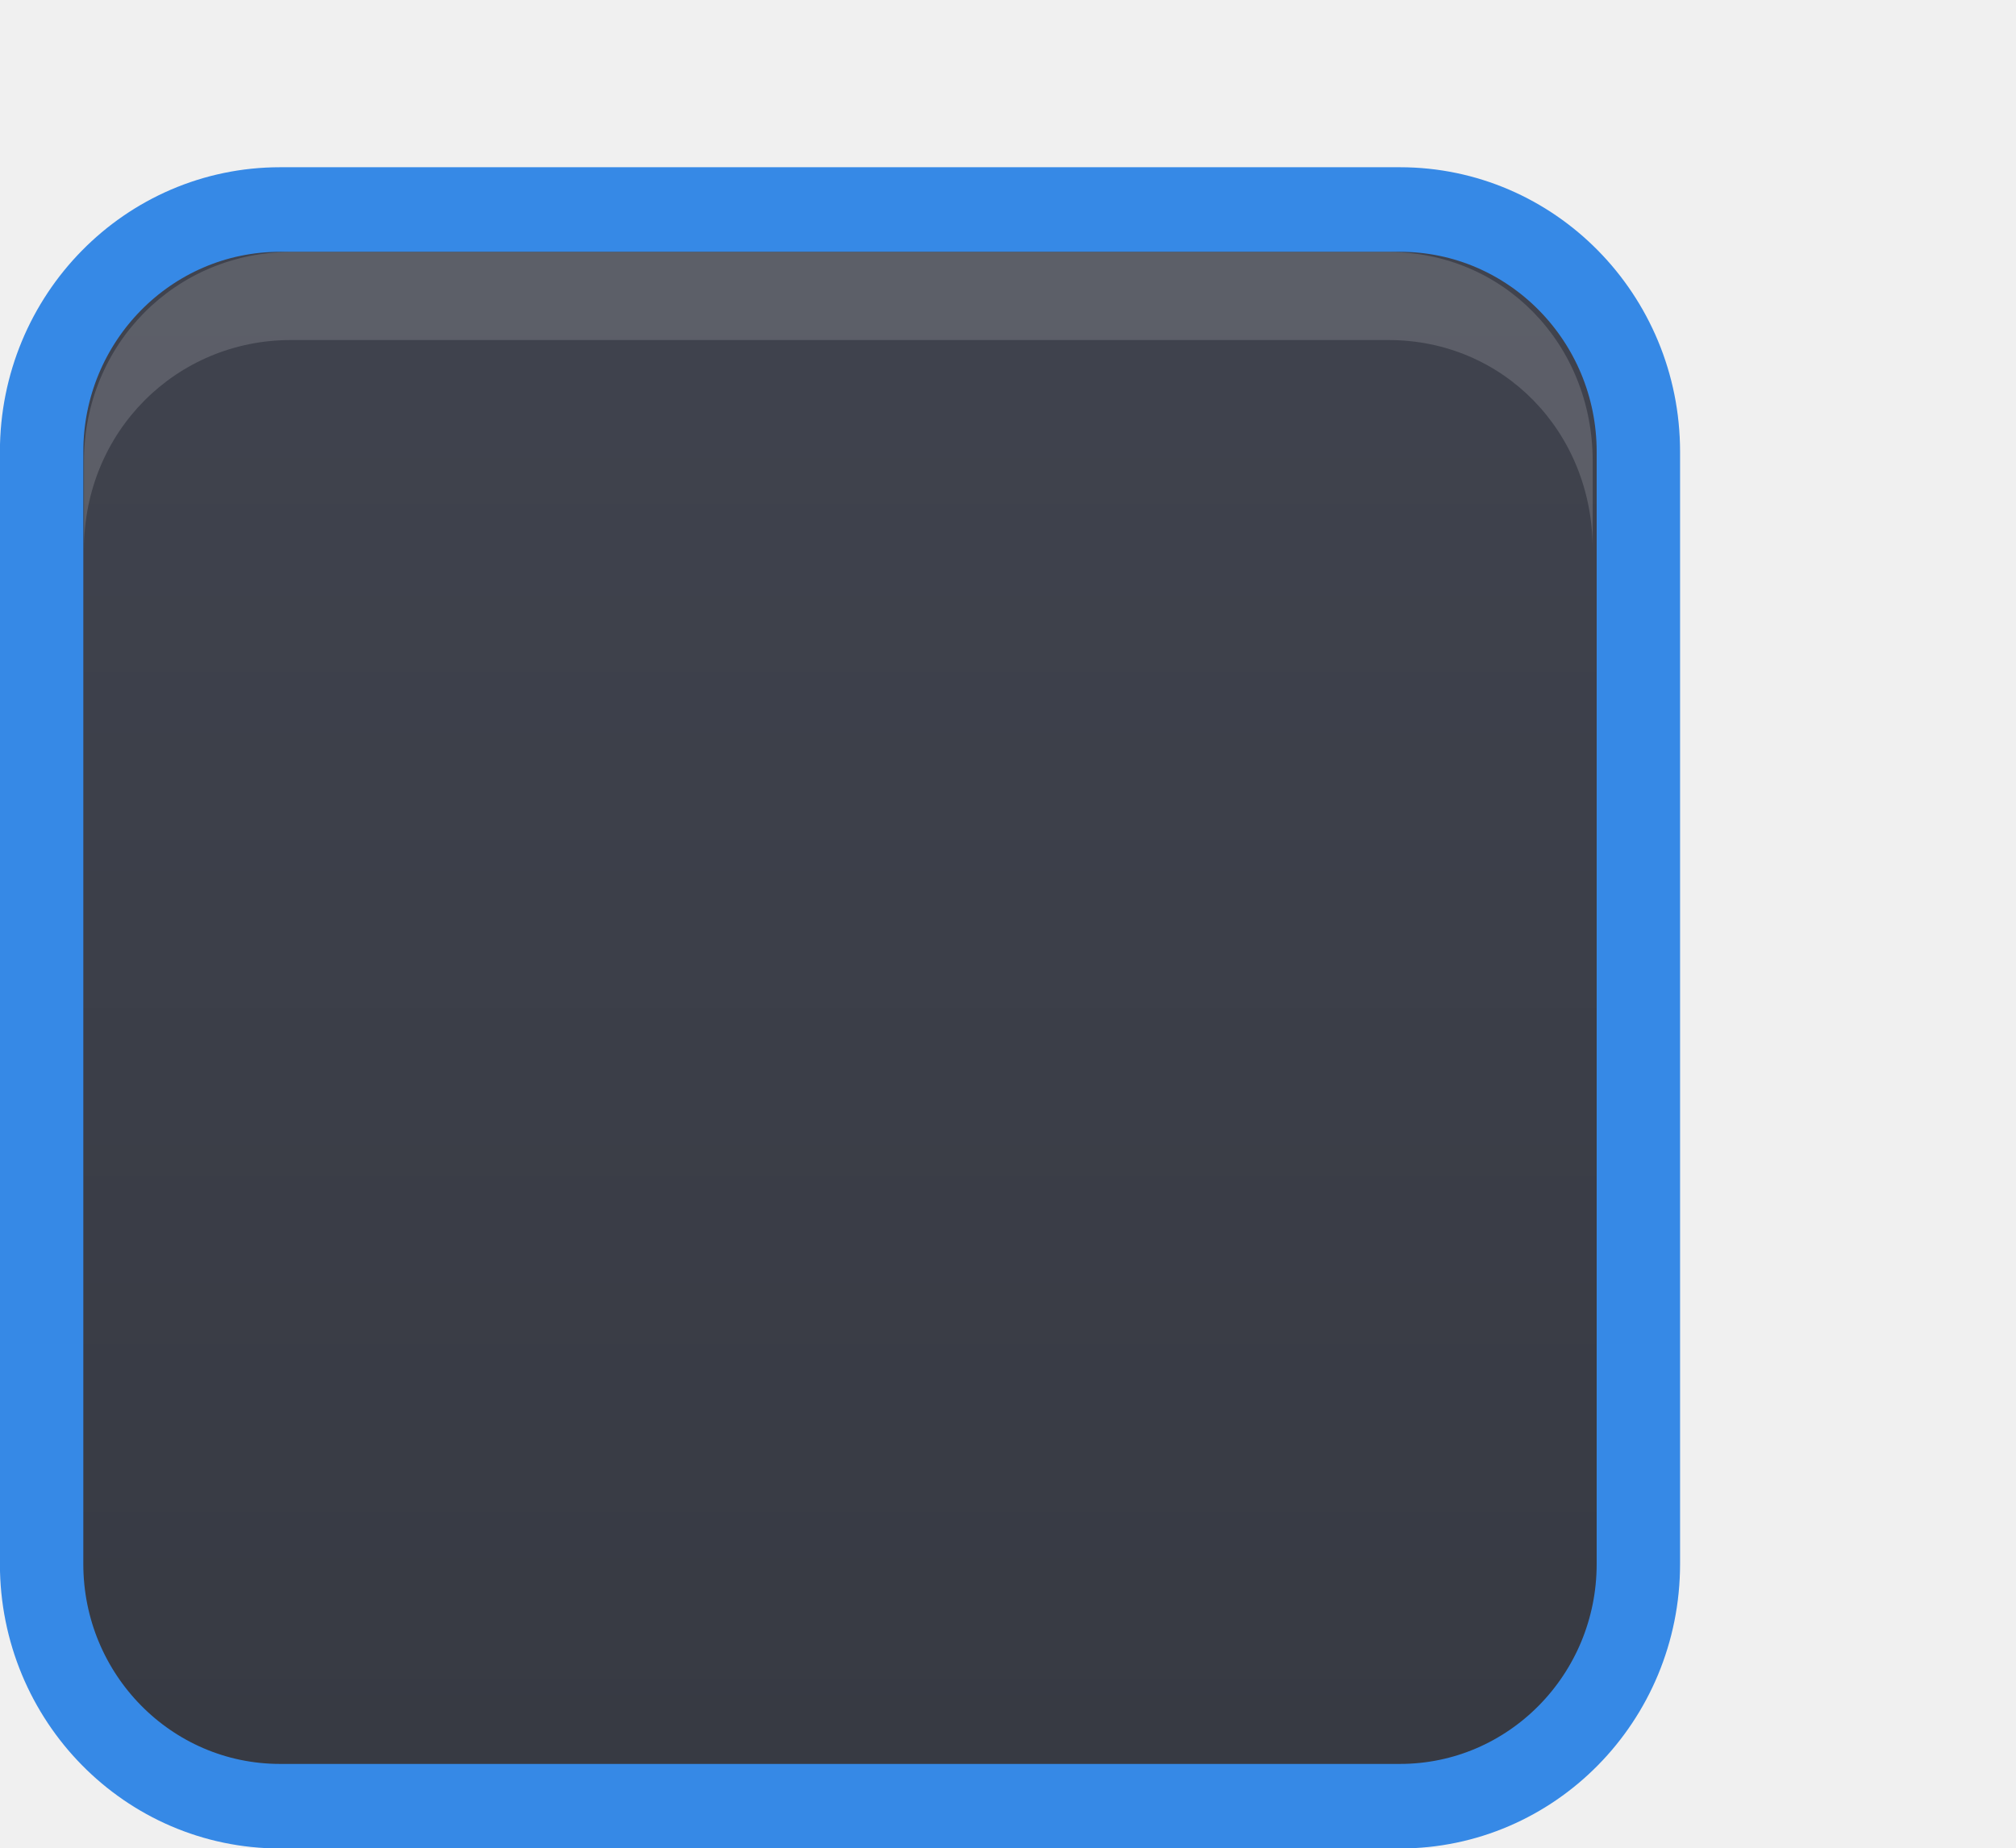
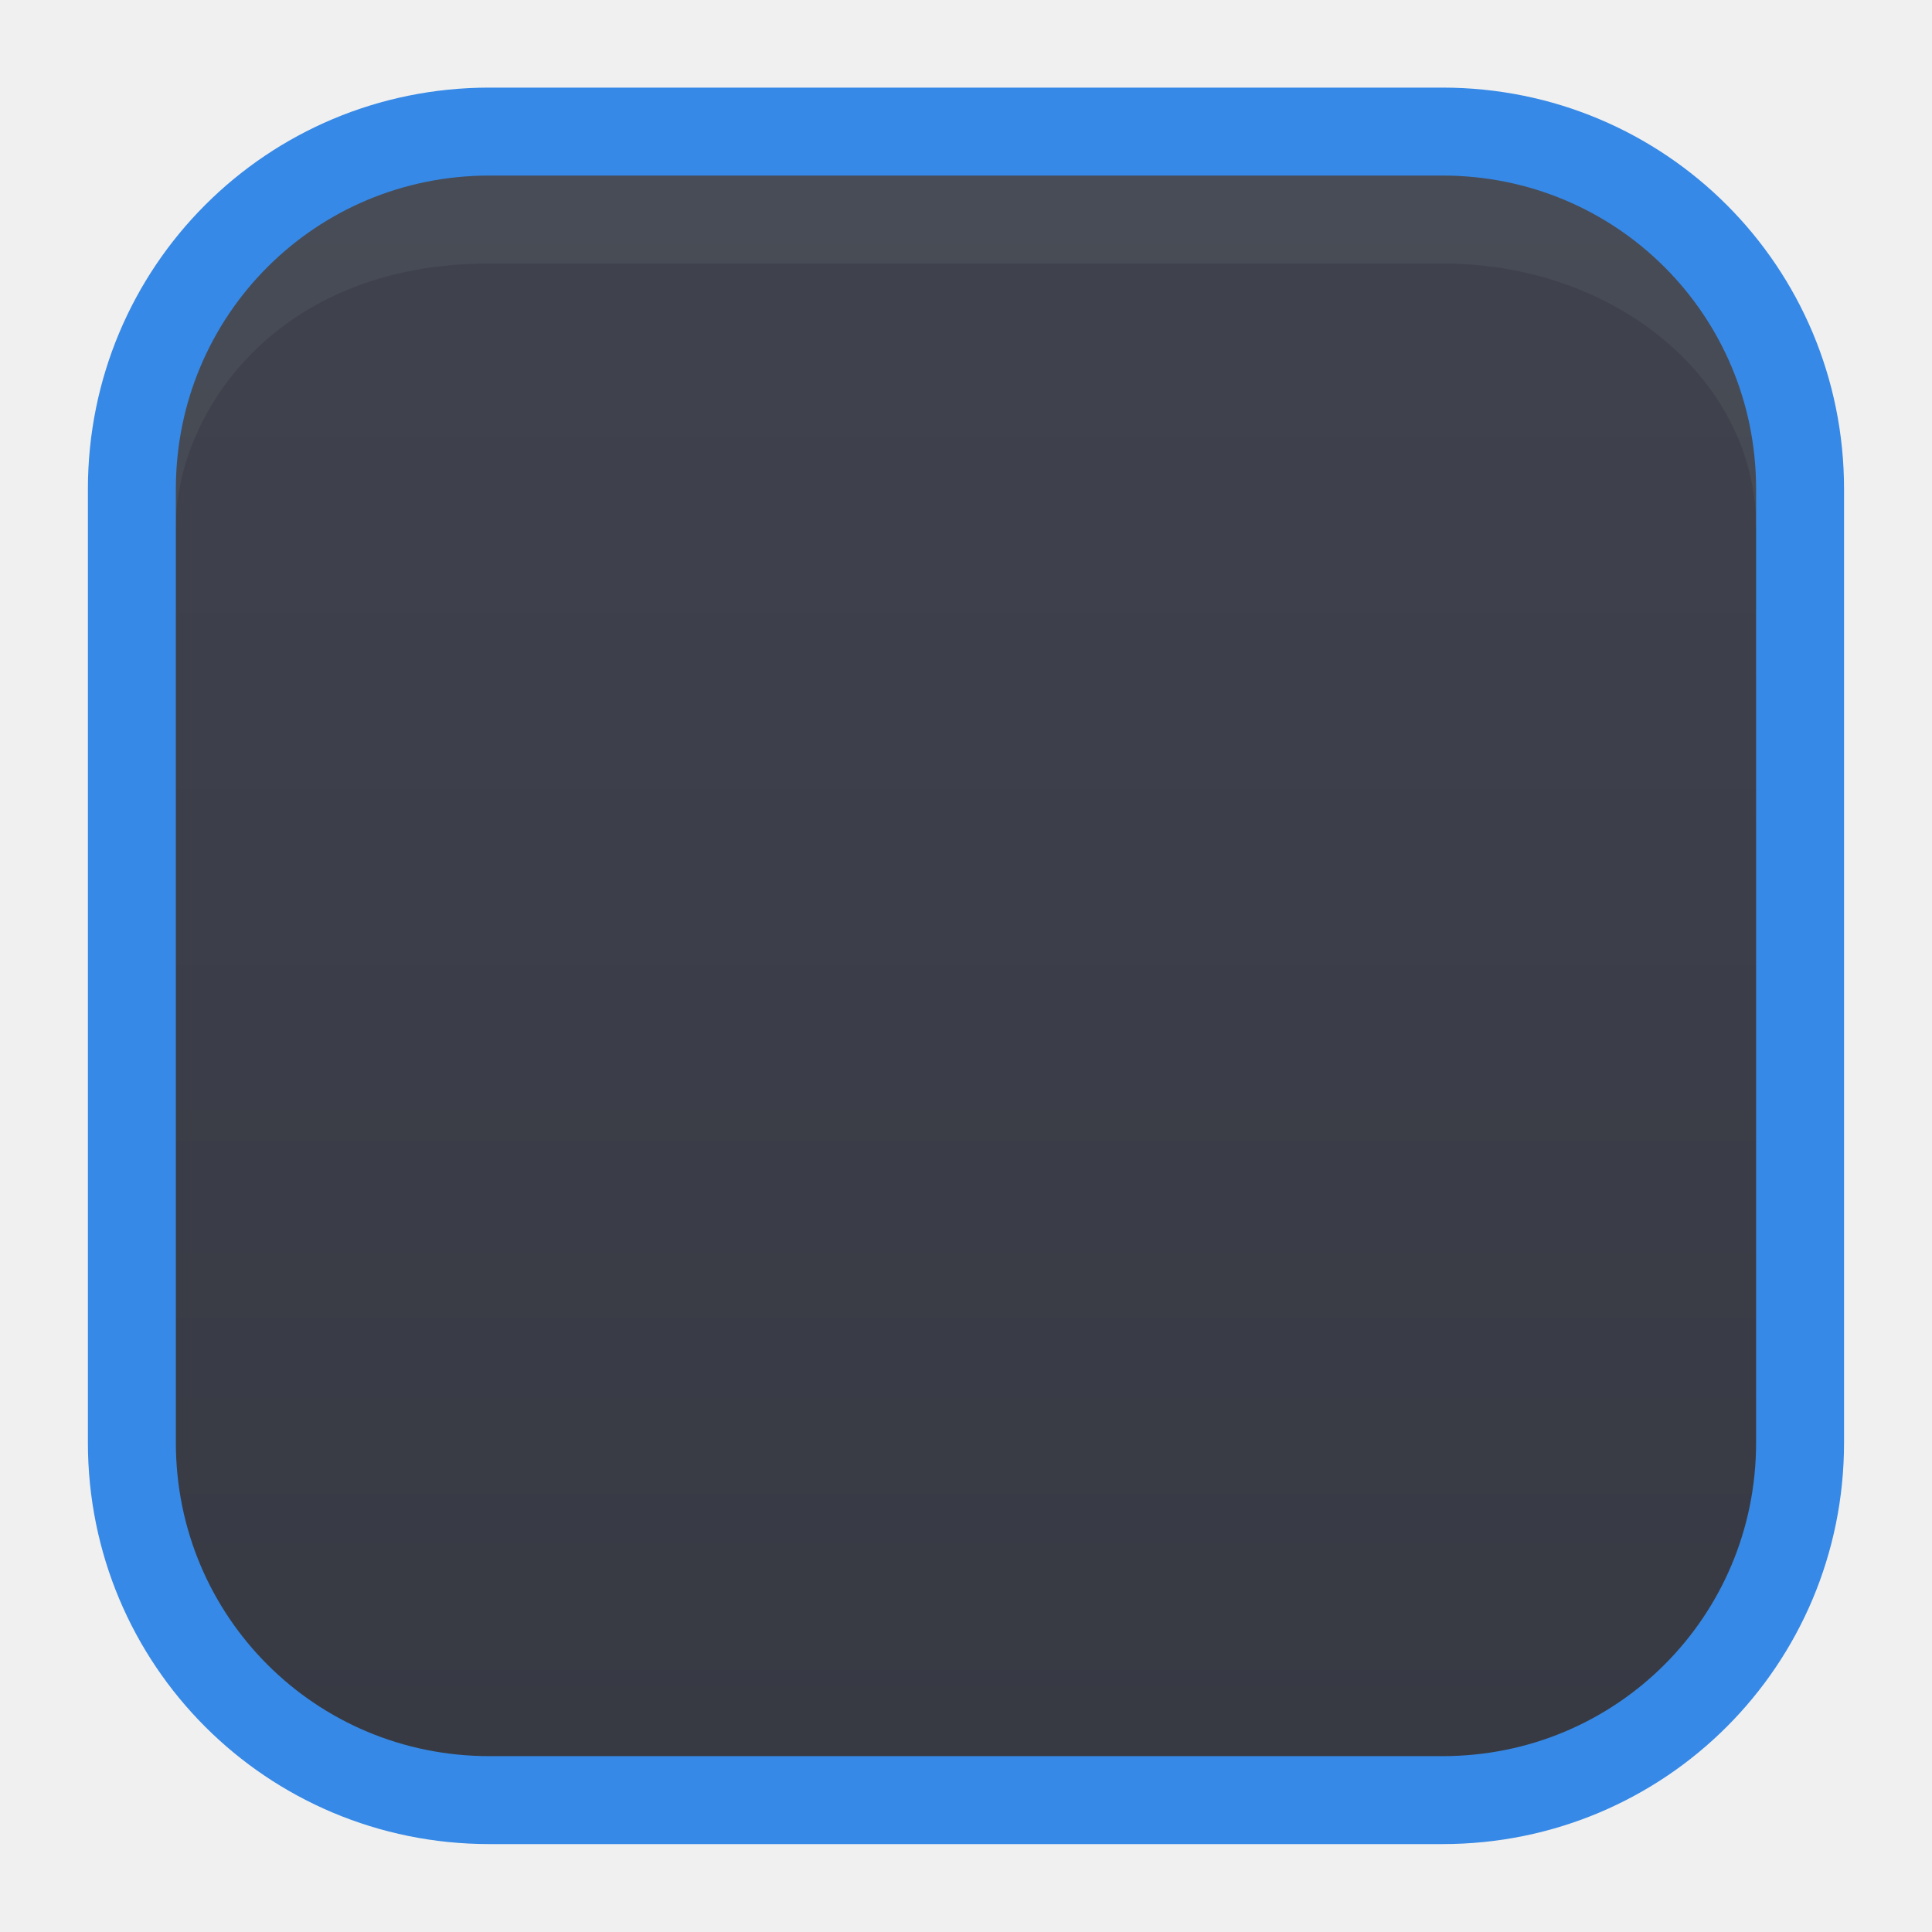
- <svg xmlns="http://www.w3.org/2000/svg" xmlns:xlink="http://www.w3.org/1999/xlink" width="24" height="22" id="svg3199" version="1.1">
+ <svg xmlns="http://www.w3.org/2000/svg" xmlns:xlink="http://www.w3.org/1999/xlink" width="22" height="22" id="svg3199" version="1.1">
  <defs id="defs3201">
-     <linearGradient id="linearGradient844">
-       <stop style="stop-color:#40434e;stop-opacity:1" offset="0" id="stop840" />
-       <stop style="stop-color:#373a43;stop-opacity:1" offset="1" id="stop842" />
+     <linearGradient id="linearGradient2212">
+       <stop style="stop-color:#40434e;stop-opacity:1" offset="0" id="stop2208" />
+       <stop style="stop-color:#373a43;stop-opacity:1" offset="1" id="stop2210" />
    </linearGradient>
+     <linearGradient id="linearGradient15404">
+       <stop id="stop15406" offset="0" style="stop-color:#515151;stop-opacity:1" />
+       <stop id="stop15408" offset="1" style="stop-color:#292929;stop-opacity:1" />
+     </linearGradient>
+     <linearGradient xlink:href="#linearGradient5872-5-1" id="linearGradient5891-0-4" gradientUnits="userSpaceOnUse" x1="205.841" y1="246.709" x2="206.748" y2="231.241" />
+     <linearGradient id="linearGradient5872-5-1">
+       <stop style="stop-color:#0b2e52;stop-opacity:1" offset="0" id="stop5874-4-4" />
+       <stop style="stop-color:#1862af;stop-opacity:1" offset="1" id="stop5876-0-5" />
+     </linearGradient>
+     <linearGradient y2="-388.73" x2="-93.031" y1="-396.347" x1="-93.031" gradientTransform="matrix(1.591837,0,0,0.8571429,-256.5612,59.68542)" gradientUnits="userSpaceOnUse" id="linearGradient14219" xlink:href="#linearGradient15404" />
    <linearGradient id="linearGradient10013-4-63-6">
      <stop style="stop-color:#333333;stop-opacity:1;" offset="0" id="stop10015-2-76-1" />
      <stop style="stop-color:#292929;stop-opacity:1" offset="1" id="stop10017-46-15-8" />
    </linearGradient>
    <linearGradient id="linearGradient10597-5">
      <stop style="stop-color:#16191a;stop-opacity:1;" offset="0" id="stop10599-2" />
      <stop style="stop-color:#2b3133;stop-opacity:1" offset="1" id="stop10601-5" />
    </linearGradient>
    <linearGradient y2="-322.164" x2="921.225" y1="-330.051" x1="921.328" gradientTransform="matrix(1.591837,0,0,0.8571429,-1456.546,275.4519)" gradientUnits="userSpaceOnUse" id="linearGradient15374" xlink:href="#linearGradient10013-4-63-6" />
    <linearGradient gradientTransform="translate(-1199.985,216.3805)" y2="-227.08" x2="1203.918" y1="-217.567" x1="1203.918" gradientUnits="userSpaceOnUse" id="linearGradient15376" xlink:href="#linearGradient10597-5" />
    <linearGradient id="linearGradient5581-5-2-4-6-8-7-35-8">
      <stop id="stop5583-0-92-8-0-7-6-5-1" offset="0" style="stop-color:#454c4c;stop-opacity:1;" />
      <stop style="stop-color:#393f3f;stop-opacity:1;" offset="0.4" id="stop5585-4-7-2-7-9-9-92-0" />
      <stop id="stop5587-6-7-2-0-3-1-21-5" offset="1" style="stop-color:#2d3232;stop-opacity:1;" />
    </linearGradient>
-     <linearGradient xlink:href="#linearGradient844" id="linearGradient846" x1="65.22" y1="126.121" x2="65.22" y2="153.725" gradientUnits="userSpaceOnUse" />
+     <linearGradient gradientUnits="userSpaceOnUse" y2="294.354" x2="5.292" y1="289.062" x1="5.292" id="linearGradient4673" xlink:href="#linearGradient2212" gradientTransform="matrix(0.9047616,0,0,0.9047617,0.2393855,28.04639)" />
  </defs>
  <g id="layer1" transform="translate(-342.5,-521.3622)">
-     <g style="display:inline" id="use5671" transform="matrix(1.359411,0,0,1.356424,319.2059,481.9945)">
-       <rect transform="matrix(0.4730478,0,0,0.4807373,-6.360704,-29.39622)" rx="4.414" y="125.346" x="50.44" height="29.154" width="29.56" id="rect11803" style="color:#000000;fill:url(#linearGradient846);fill-opacity:1;stroke:#3689e6;stroke-width:1.544;stroke-linecap:butt;stroke-linejoin:round;stroke-miterlimit:4;stroke-opacity:1;stroke-dasharray:none;stroke-dashoffset:0;marker:none;visibility:visible;display:inline;overflow:visible;enable-background:accumulate" ry="4.423" />
-       <path id="path11809" d="m 17.871,33.844 0,-0.773 c 0,-1.031 0.807,-1.836 1.812,-1.836 l 9.612,0 c 1.005,0 1.788,0.805 1.788,1.836 l 0,0.773 c 0,-1.031 -0.783,-1.836 -1.788,-1.836 l -9.612,0 c -1.005,0 -1.812,0.805 -1.812,1.836 z" style="font-size:medium;font-style:normal;font-variant:normal;font-weight:normal;font-stretch:normal;text-indent:0;text-align:start;text-decoration:none;line-height:normal;letter-spacing:normal;word-spacing:normal;text-transform:none;direction:ltr;block-progression:tb;writing-mode:lr-tb;text-anchor:start;baseline-shift:baseline;opacity:0.15;color:#000000;fill:#ffffff;fill-opacity:1;fill-rule:nonzero;stroke:none;stroke-width:1;marker:none;visibility:visible;display:inline;overflow:visible;enable-background:accumulate;font-family:Sans;-inkscape-font-specification:Sans" />
+     <rect style="color:#000000;display:inline;overflow:visible;visibility:visible;fill:none;stroke:none;stroke-width:2;marker:none;enable-background:accumulate" id="rect17347" width="21.944" height="21.944" x="342.299" y="521.584" />
+     <g transform="matrix(3.779527,0,0,3.779527,334.5,-571.1575)" id="layer1-6">
+       <rect ry="1.323" rx="1.323" y="289.459" x="2.514" height="5.027" width="5.027" id="rect4592" style="opacity:1;fill:url(#linearGradient4673);fill-opacity:1;stroke:none;stroke-width:0.265;stroke-miterlimit:4;stroke-dasharray:none;stroke-opacity:1" />
+       <path id="path4574" d="m 2.514,290.65 c 0,-0.412 0.358,-0.926 1.076,-0.926 h 2.873 c 0.599,0 1.077,0.412 1.077,0.926" style="opacity:0.05;fill:none;stroke:#f2ffff;stroke-width:0.265px;stroke-linecap:butt;stroke-linejoin:miter;stroke-opacity:1" />
+       <path id="rect4561" d="M 3.591,289.459 H 6.463 c 0.597,0 1.077,0.48 1.077,1.077 v 2.873 c 0,0.597 -0.48,1.077 -1.077,1.077 H 3.591 c -0.597,0 -1.077,-0.48 -1.077,-1.077 v -2.873 c 0,-0.597 0.48,-1.077 1.077,-1.077 z" style="opacity:1;fill:none;fill-opacity:1;stroke:#3689e6;stroke-width:0.265;stroke-miterlimit:4;stroke-dasharray:none;stroke-opacity:1" />
    </g>
-     <rect style="color:#000000;fill:none;stroke:none;stroke-width:2;marker:none;visibility:visible;display:inline;overflow:visible;enable-background:accumulate" id="rect17347" width="21.944" height="21.944" x="342.299" y="521.584" />
  </g>
</svg>
